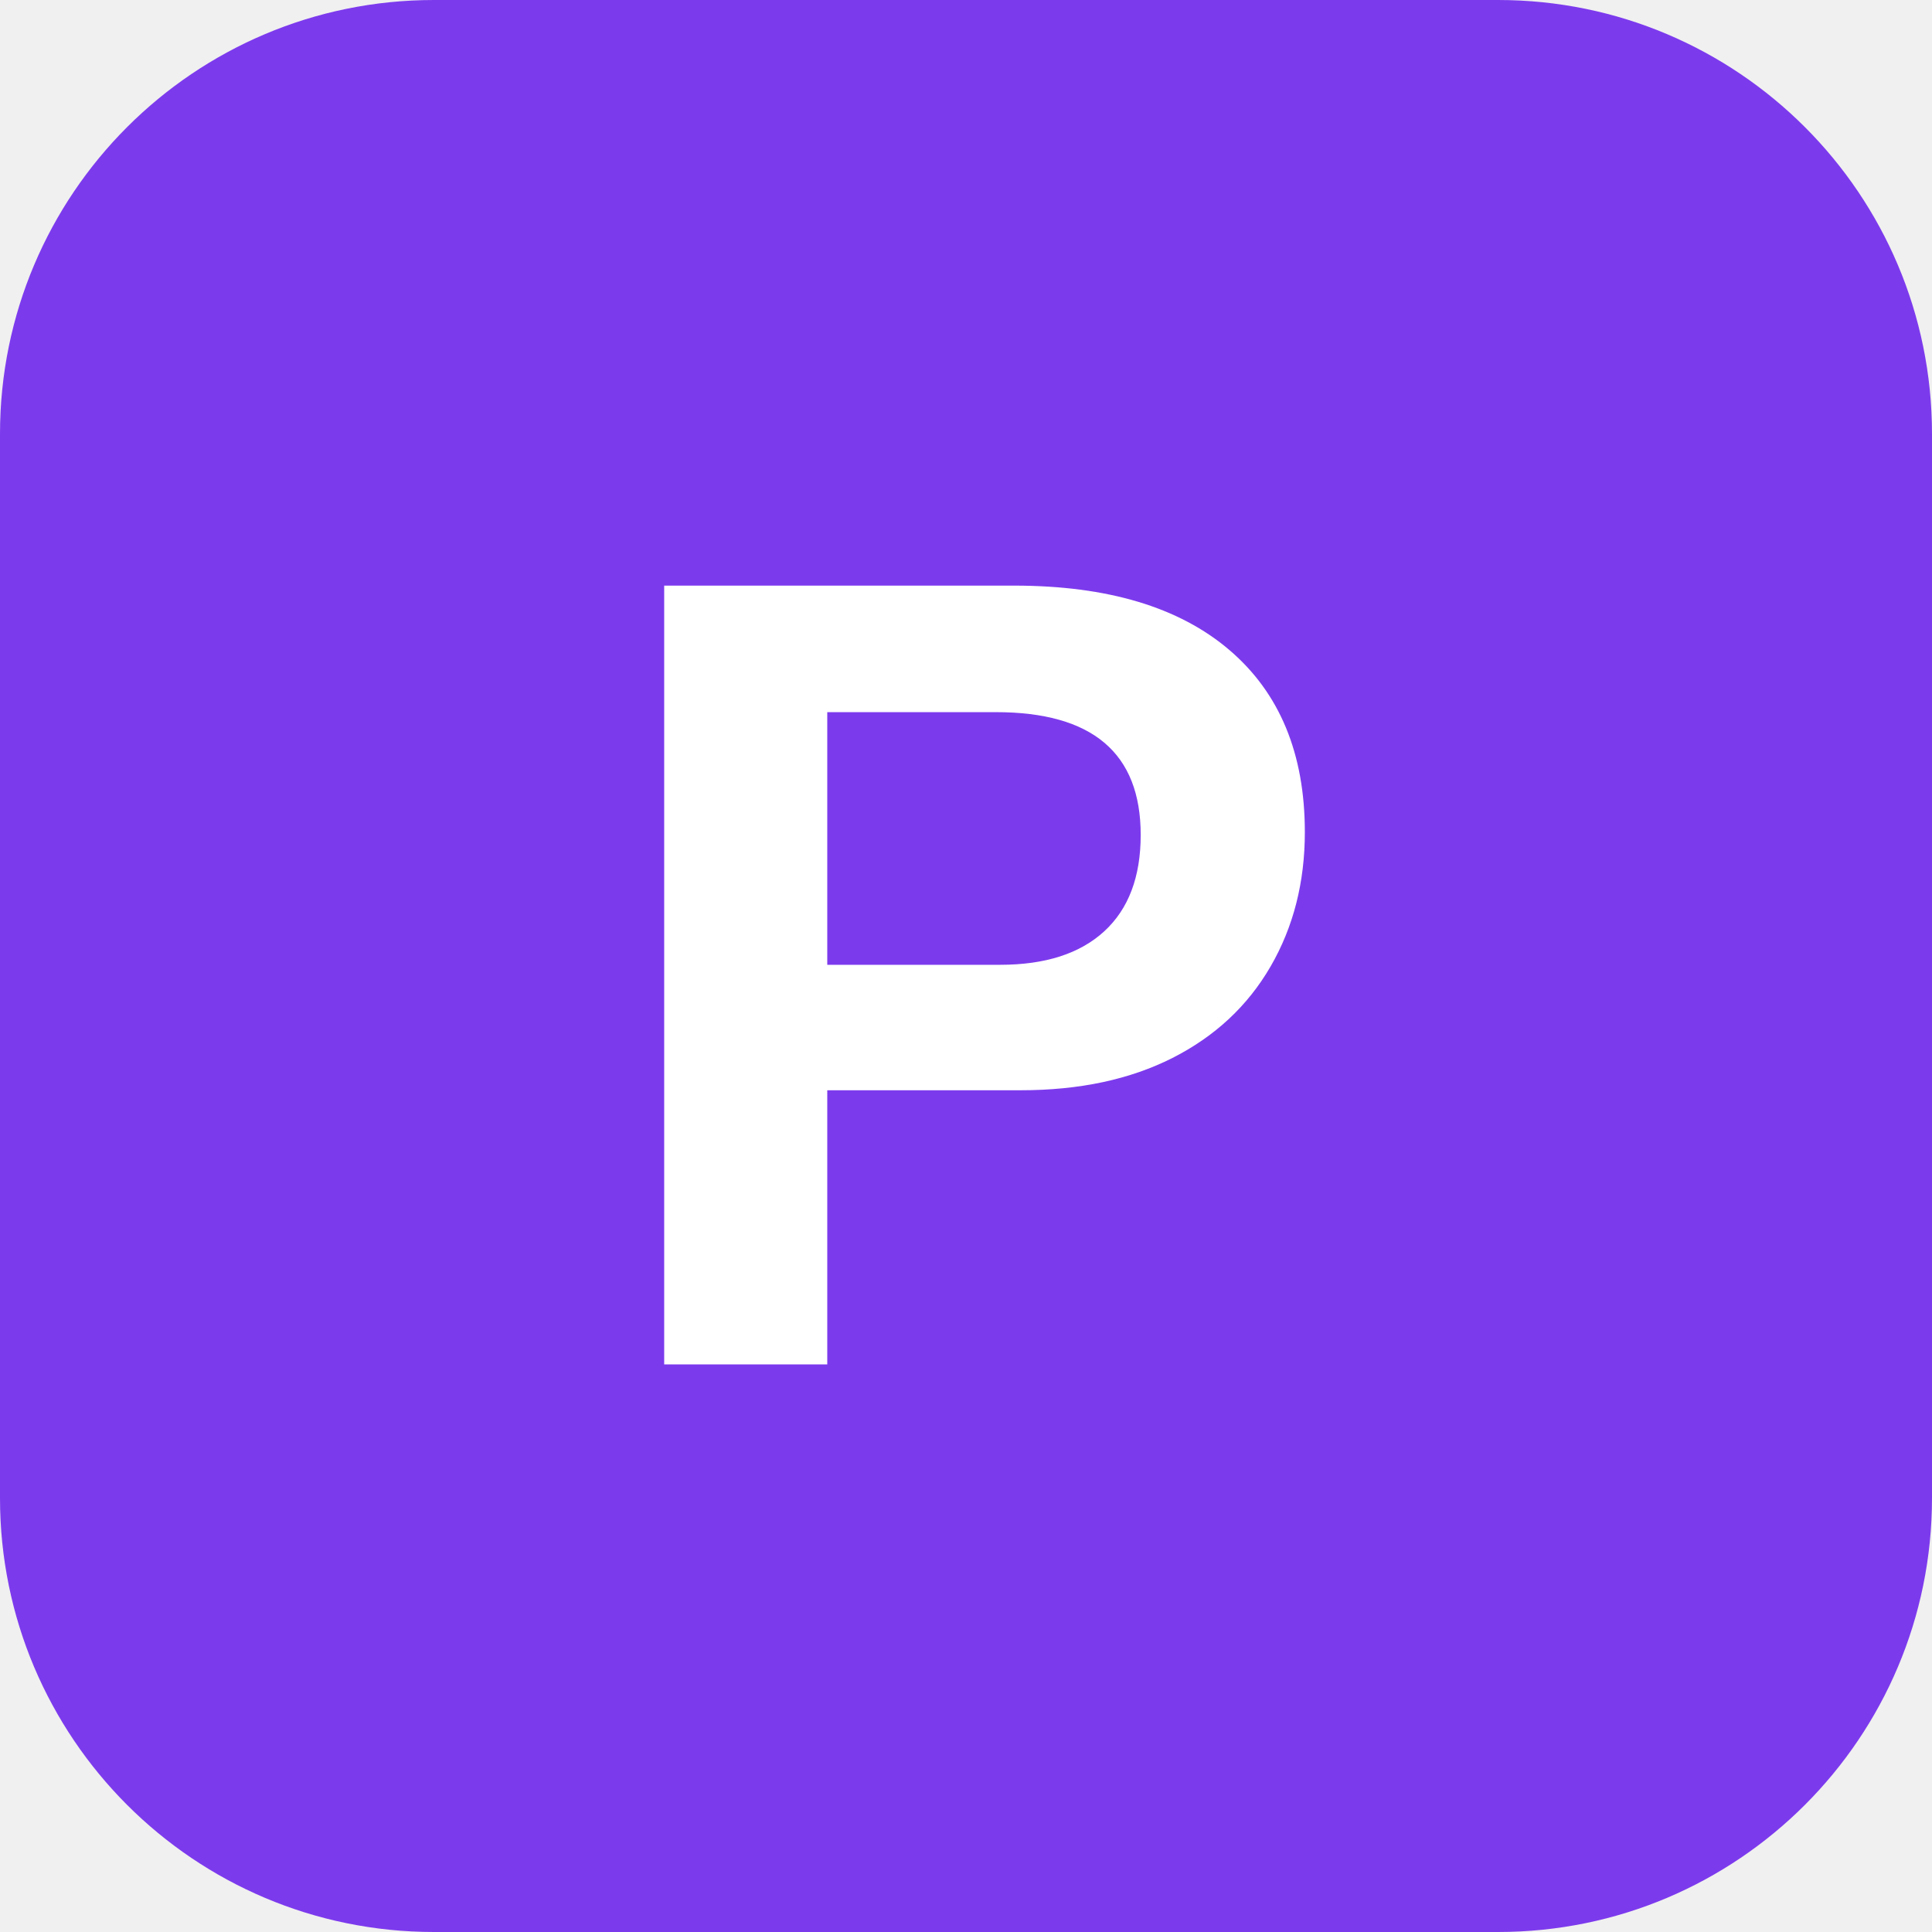
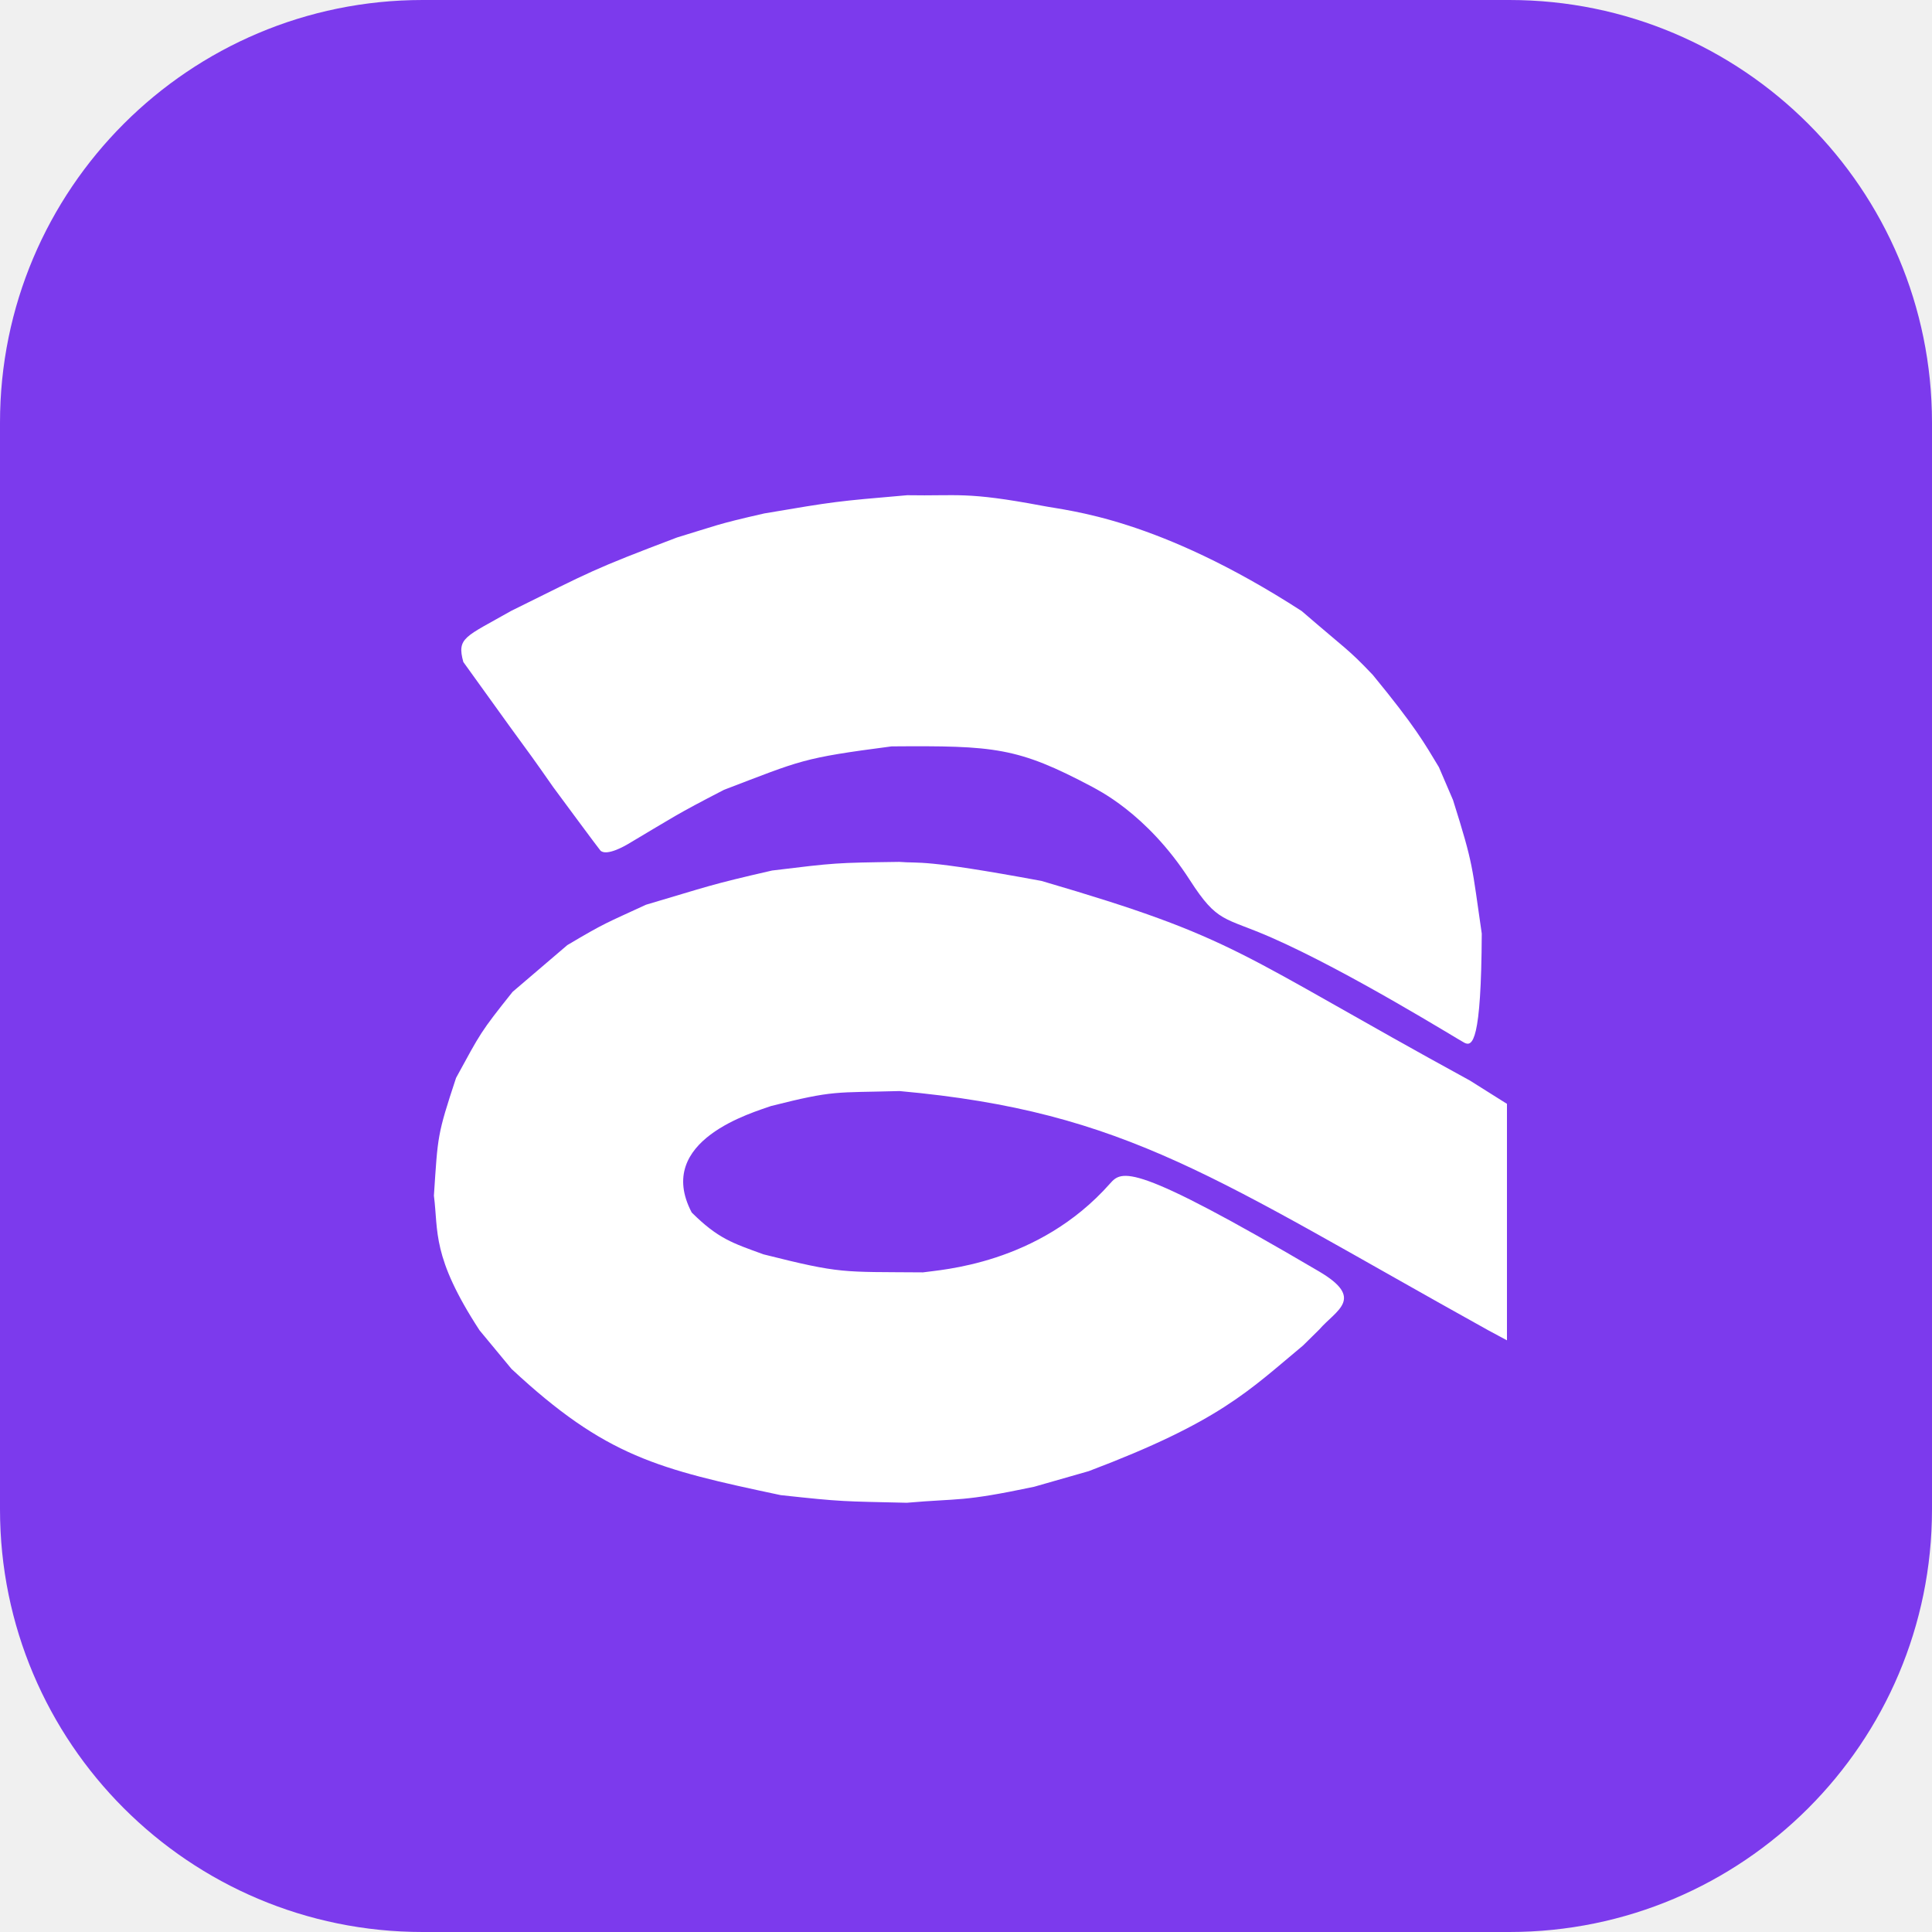
- <svg xmlns="http://www.w3.org/2000/svg" viewBox="0 0 512 512">
-   <rect width="512" height="512" rx="115" fill="#7c3aed" />
-   <text x="50%" y="54%" font-family="Arial, Helvetica, sans-serif" font-size="300" font-weight="700" fill="#ffffff" text-anchor="middle" dominant-baseline="middle">P</text>
+ <svg xmlns="http://www.w3.org/2000/svg" viewBox="0 0 512 512" width="512" height="512">
+   <rect width="512" height="512" rx="112" fill="#7c3aed" />
+   <svg x="112.64" y="112.64" width="286.72" height="286.72" viewBox="-5 30 610 610" preserveAspectRatio="xMidYMid meet">
+     <g transform="matrix(1,0,0,1,-4451.547,-2182.376)">
+       <g transform="matrix(1,0,0,1,4077,0)">
+         <g id="Aultrum-White" transform="matrix(4.484844,0,0,4.484844,-266.8837,958.0412)">
+           <g transform="matrix(1,0,0,1,-2.972424,55.11523)">
+             <path d="M870.549,353.593L845.127,353.593C843.431,349.018 843.947,326.618 843.944,324.335C843.944,324.335 843.127,295.021 839.399,286.558C838.091,284.8 838.235,284.844 836.731,283.203C827.48,276.914 822.401,279.055 816.487,281.472C812.653,283.676 812.858,283.851 810.119,287.265C805.177,295.423 806.574,295.91 806.581,305.506L806.585,322.494C806.578,330.523 806.566,330.397 806.578,339.505C806.588,346.766 807.507,354.103 804.476,354.165C799.572,354.266 780.863,354.185 780.527,354.17C777.605,354.039 778.526,345.772 778.512,339.499L778.523,332.5C778.524,331.7 778.521,331.759 778.503,322.5L778.512,305.499C778.393,296.849 779.003,296.816 776.703,288.442C773.844,282.865 773.735,282.741 767.597,280.044C766.241,279.741 757.145,277.713 750.6,283.623C742.008,291.382 743.579,299.665 743.525,305.502C743.526,314.033 743.519,313.916 743.539,322.497C743.527,331.117 743.511,330.994 743.534,339.502C743.519,345.166 744.487,354.131 741.475,354.178C717.946,354.546 717.393,355.297 716.453,353.529C715.97,352.621 716.126,343.21 716.12,341.505C716.134,330.999 716.13,331.065 716.108,320.497L716.321,314.534L715.484,313.599C715.283,313.811 714.811,313.438 714.609,313.649C714.062,314.225 714.589,314.511 708.236,321.27C700.259,328.844 700.198,328.777 699.702,329.591C699.359,330.157 699.385,338.699 699.387,339.492C699.389,345.964 700.346,353.956 697.463,354.194C696.961,354.235 680.276,354.227 677.537,354.151C673.823,354.048 676.66,339.104 672.743,343.73C669.06,348.079 668.883,347.812 664.221,351.1C658.513,353.415 658.672,353.719 651.456,355L647.499,355.145C628.615,355.082 626.334,354.271 615.608,344.415L611.755,339.317C606.891,330.077 607.584,329.826 605.898,319.464L605.375,305.507C605.489,297.658 606.62,297.461 603.585,290.473C603.525,290.336 603.582,290.334 603.55,288.607C621.576,290.495 633.742,322.763 634.269,323.672C638.745,329.966 641.974,330.677 647.399,331.896C667.065,334.197 667.769,321.07 671.442,320.328C672.037,320.208 698.989,318.303 712.586,288.541C715.327,280.74 715.542,280.822 716.186,272.505C715.498,260.16 715.5,259.83 716.457,259.403C716.608,259.335 716.608,259.382 718.499,259.121L731.5,259.117C736.947,259.35 739.158,256.854 739.638,261.482C740.34,268.241 739.234,269.67 741.46,269.367C742.477,269.229 741.44,267.761 751.378,261.227C787.562,245.089 797.548,271.791 801.546,269.56C801.646,269.505 801.546,269.56 802.514,268.512C820.352,254.283 831.472,253.317 851.205,259.964C860.992,265.984 860.188,266.849 865.014,272.879L868.083,279.633L870.031,289.592C870.194,297.581 870.261,297.471 870.289,305.481L870.301,322.517C870.301,331.035 869.844,330.945 870.7,339.482C871.131,341.36 870.549,353.593 870.549,353.593Z" style="fill:#ffffff;" />
+           </g>
+           <g transform="matrix(1,0,0,1,-2.972424,55.11523)">
+             <path d="M427.514,218.039C438.53,217.913 438.52,217.735 439.651,218.076C442.873,219.047 441.032,259.264 436.688,277.552C428.758,310.934 412.434,326.346 408.205,331.245C400.974,337.77 401.034,337.813 400.395,338.366C397.37,340.669 394.345,342.973 391.321,345.277C381.244,351.167 381.49,351.515 370.5,355.5C364.035,357.587 364.125,357.444 357.451,359.008C350.419,359.638 350.541,359.746 343.501,359.924C341.287,359.804 338.618,360.265 324.464,357.632C308.538,353.63 308.63,353.384 291.566,345.342C285.014,341.844 285.083,341.888 278.574,338.388C244.285,319.353 233.234,310.888 204.525,308.296C196.357,308.526 196.389,308.155 188.375,310.178C186.241,310.96 173.615,314.464 178.407,323.568C181.732,326.86 183.514,327.401 187.436,328.826C197.277,331.304 197.264,331.008 207.473,331.09C209.635,330.759 221.96,330.123 230.978,319.941C232.49,318.234 233.751,317.14 257.264,330.969C263.089,334.395 259.426,335.821 257.296,338.275L255.27,340.273C248.424,345.972 244.795,349.848 228.312,356.08C226.022,356.735 223.732,357.39 221.442,358.045C212.248,359.981 212.236,359.464 205.442,360.054C197.39,359.865 197.489,359.954 189.589,359.093C174.171,355.825 167.597,354.263 155.749,343.226C154.408,341.608 153.068,339.989 151.728,338.37C145.671,329.071 146.577,325.946 145.994,321.446C146.499,313.841 146.402,313.853 148.779,306.642C151.893,300.945 151.788,300.965 155.885,295.826C158.178,293.867 160.471,291.908 162.765,289.949C167.595,287.084 167.563,287.229 172.658,284.872C180.591,282.534 180.481,282.41 188.511,280.571C196.512,279.599 196.408,279.601 204.499,279.486C207.176,279.711 207.243,279.08 222.382,281.881C247.363,289.189 246.655,290.806 276.24,306.977C282.714,311.039 282.6,311.058 289.286,314.797C312.464,328.11 320.322,329.972 339.43,333.914C350.089,334.91 350.016,334.549 358.512,333.544C377.461,328.78 397.476,322.085 408.577,288.529C409.648,283.448 409.716,283.575 410.762,278.552C415.443,252.137 413.273,226.319 413.07,220.523C412.945,216.965 421.707,218.087 427.514,218.039Z" style="fill:#ffffff;" />
+           </g>
+           <g transform="matrix(1,0,0,1,-2.972424,55.11523)">
+             <path d="M563.628,267.624C572.341,261.153 578.703,255.963 598.509,256.065C628.016,256.219 632.077,284.754 632.607,288.48C633.029,297.103 632.881,296.99 632.813,305.545C632.561,308.429 632.94,311.313 631.298,308.889C624.143,298.323 623.029,287.369 597.507,282.214C588.142,281.529 588.126,281.502 580.46,283.36C576.926,284.845 576.983,284.742 573.964,286.972C566.318,294.447 566.755,294.748 562.207,304.366L561.34,306.43C548.83,334.841 540.503,341.27 529.227,349.097C526.615,350.488 511.42,358.579 492.574,354.171C487.702,353.031 480.835,347.813 479.912,347.111C476.406,343.559 476.648,343.479 473.777,339.302C470.375,331.195 470.472,331.198 469.398,322.5C469.248,313.969 469.226,314.063 469.209,305.518C469.211,296.958 469.216,297.024 469.199,288.481C469.03,286.511 469.346,284.519 469.177,282.548C468.982,280.281 461.796,280.956 461.519,280.952C445.972,281.013 445.92,281.129 443.899,280.265C442.721,274.175 442.379,271.96 448.498,271.942C469.859,271.879 476.581,273.81 477.792,268.57C480.035,258.862 480.42,246.526 481.57,256.465C481.998,260.165 482.066,260.03 488.104,294.593C489.567,302.967 493.593,289.234 493.778,288.601C498.291,273.207 498.256,272.111 501.487,272.066C530.149,271.667 530.671,272.169 530.924,273.389C531.982,278.503 532.612,280.163 527.511,280.948C519.509,280.985 519.613,281.014 511.552,281.031C505.998,280.996 505.808,280.336 504.484,281.481C503.209,282.583 503.654,282.786 502.149,287.436C497.39,302.765 497.226,304.895 497.105,306.465C497.132,315.663 496.243,315.682 498.327,324.575C502.161,331.854 504.912,332.095 512.494,332.242C542.028,327.596 537.14,296.07 563.628,267.624Z" style="fill:#ffffff;" />
+           </g>
+           <g transform="matrix(1,0,0,1,-2.972424,55.11523)">
+             <path d="M205.502,233.39C211.899,233.508 212.848,232.905 222.471,234.717C225.821,235.381 236.873,236.187 255.089,247.953C260.817,252.9 260.904,252.688 264.033,255.987C269.379,262.498 270.496,264.524 272.338,267.578L274.112,271.711C276.723,279.985 276.473,279.941 277.725,288.499C277.664,302.136 276.548,302.731 275.555,302.231C274.767,301.834 261.127,293.321 251.27,288.995C245.314,286.381 244.546,287.244 241.029,281.776C235.54,273.242 229.206,270.346 228.726,270.036C219.35,265.069 216.495,264.869 203.535,264.965C192.194,266.446 192.262,266.689 182.464,270.425C176.22,273.653 176.357,273.708 170.372,277.256C170.127,277.4 167.687,278.837 166.922,278.055C166.738,277.867 161.456,270.714 160.983,270.073C158.263,266.177 158.314,266.288 155.537,262.475C153.589,259.769 151.641,257.063 149.693,254.357C148.846,251.273 149.915,251.225 155.701,247.935C165.935,242.875 165.829,242.773 176.558,238.703C181.494,237.215 181.363,237.077 187.543,235.677C196.53,234.158 196.437,234.173 205.502,233.39Z" style="fill:#ffffff;" />
+           </g>
+           <g transform="matrix(1,0,0,1,-2.972424,55.11523)">
+             <path d="M309.502,259.123C313.834,259.122 318.166,259.121 322.498,259.121C328.471,259.205 331.033,257.603 331.042,263.5C331.043,264.217 331.042,264.164 331.052,272.463C331.011,280.496 331.043,280.379 330.988,288.473C330.967,300.5 331.025,305.02 331.044,306.459C331.166,311.335 330.126,316.413 333.032,322.78C334.189,325.239 333.807,325.347 335.721,327.431C340.242,332.351 303.862,320.484 302.979,316.399C302.878,315.931 302.876,307.269 302.876,306.475C302.884,297.455 302.891,297.552 302.877,288.543C302.879,283.184 302.881,277.826 302.883,272.468C302.888,271.518 302.954,260.597 302.954,260.597C303.177,258.624 304.132,259.525 309.502,259.123Z" style="fill:#ffffff;" />
+           </g>
+           <g transform="matrix(1,0,0,1,-2.972424,55.11523)">
+             <path d="M374.513,259.127C379.841,259.123 385.169,259.118 390.498,259.114C394.903,259.397 395.83,258.303 396.28,260.553C396.301,260.656 396.352,260.647 396.301,271.482C396.292,277.161 396.282,282.839 396.273,288.518C396.19,303.973 398.652,305.894 387.049,316.06C377.64,324.304 366.443,327.644 364.477,328.23C361.38,329.154 364.055,326.205 365.781,323.664C369.392,315.034 368.131,314.828 368.471,305.502C368.472,299.834 368.473,294.166 368.474,288.498C368.486,280.495 368.477,280.587 368.472,272.502C368.479,268.4 368.297,260.632 368.905,259.819C369.489,259.038 369.654,259.383 374.513,259.127Z" style="fill:#ffffff;" />
+           </g>
+           <g transform="matrix(1,0,0,1,-2.972424,55.11523)">
+             <path d="M443.547,355.168C443.53,355.169 443.514,355.168 443.497,355.167C439.441,354.895 430.601,353.023 424.209,347.648C417.673,342.152 414.749,334.795 414.806,334.011C414.879,333.01 414.343,330.295 415.711,328.682C443.944,295.395 439.663,258.713 440.267,282.911C440.784,303.632 440.893,307.94 441.283,316C442.177,334.428 453.076,332.274 462.566,330.803C462.735,330.777 463.632,335.662 464.53,339.585C466.672,348.945 468.017,349.472 465.252,351.036C457.834,355.229 445.61,355.15 443.547,355.168Z" style="fill:#ffffff;" />
+           </g>
+           <g transform="matrix(1,0,0,1,-2.972424,55.11523)">
+             <path d="M477.498,230.52C483.166,230.518 488.833,230.516 494.501,230.514C498.775,231.39 496.852,233.073 497.17,237.475C497.246,245.578 497.255,245.491 497.312,253.513C497.62,257.413 496.609,258.965 500.502,259.074C511.189,259.376 530.488,257.838 530.889,260.354C531.803,266.102 532.288,268.233 526.501,268.27C499.496,268.444 496.017,266.608 494.282,272.428C491.041,283.298 490.119,289.951 489.519,284.491C489.374,283.166 484.56,242.977 480.625,243.974C479.603,244.233 480.82,244.939 476.433,256.471C473.845,263.272 475.747,268.189 470.495,268.262C445.066,268.616 444.05,268.59 443.767,266.465C442.372,256.028 447.936,259.112 458.499,259.119C459.344,259.117 468.6,259.099 469.024,258.257C469.16,257.987 469.041,257.978 469.252,254.487C469.26,253.09 469.205,253.118 469.359,237.51C469.694,232.103 468.838,231.47 470.6,230.736C471.11,230.524 471.108,230.721 477.498,230.52Z" style="fill:#ffffff;" />
+           </g>
+           <g transform="matrix(1,0,0,1,-2.972424,55.11523)">
+             <path d="M671.424,271.506C671.418,269.111 670.852,259.95 672.419,259.331C674.212,258.624 674.21,259.051 696.506,259.113C700.726,259.125 699.377,266.58 699.384,271.492C699.384,277.164 699.383,282.836 699.383,288.509C699.356,294.075 699.789,300.49 698.318,302.333C697.083,303.881 690.876,308.668 688.334,310.233C679.44,315.708 672.114,316.229 671.271,315.935C670.483,315.661 670.305,315.353 671.401,305.506C671.437,296.967 671.434,297.069 671.427,288.495C671.432,285.163 671.437,281.832 671.441,278.501C671.435,276.169 671.43,273.838 671.424,271.506Z" style="fill:#ffffff;" />
+           </g>
+           <g transform="matrix(1,0,0,1,-2.972424,55.11523)">
+             <path d="M535.02,288.478C535.09,263.608 535.019,263.623 535.079,261.463C535.13,259.655 535.669,258.09 557.569,259.164C564.293,259.494 550.959,276.001 545.811,285.68C535.958,304.207 537.247,304.78 536.348,306.362C536.203,306.617 535.637,306.312 535.492,306.567L534.725,306.37C535.077,298.258 534.935,298.333 535.02,288.478Z" style="fill:#ffffff;" />
+           </g>
+           <g transform="matrix(1,0,0,1,-2.972424,55.11523)">
+             <path d="M563.25,313.608C563.262,316.781 563.153,316.702 562.882,320.496C562.851,331.005 562.818,330.913 562.922,341.503C562.907,351.765 562.964,351.701 562.905,352.586C562.701,355.692 536.904,353.967 536.349,353.661C532.127,351.337 541.655,346.472 550.039,335.157C560.088,321.596 560.515,314.351 563.25,313.608Z" style="fill:#ffffff;" />
+           </g>
+         </g>
+       </g>
+     </g>
+   </svg>
</svg>
